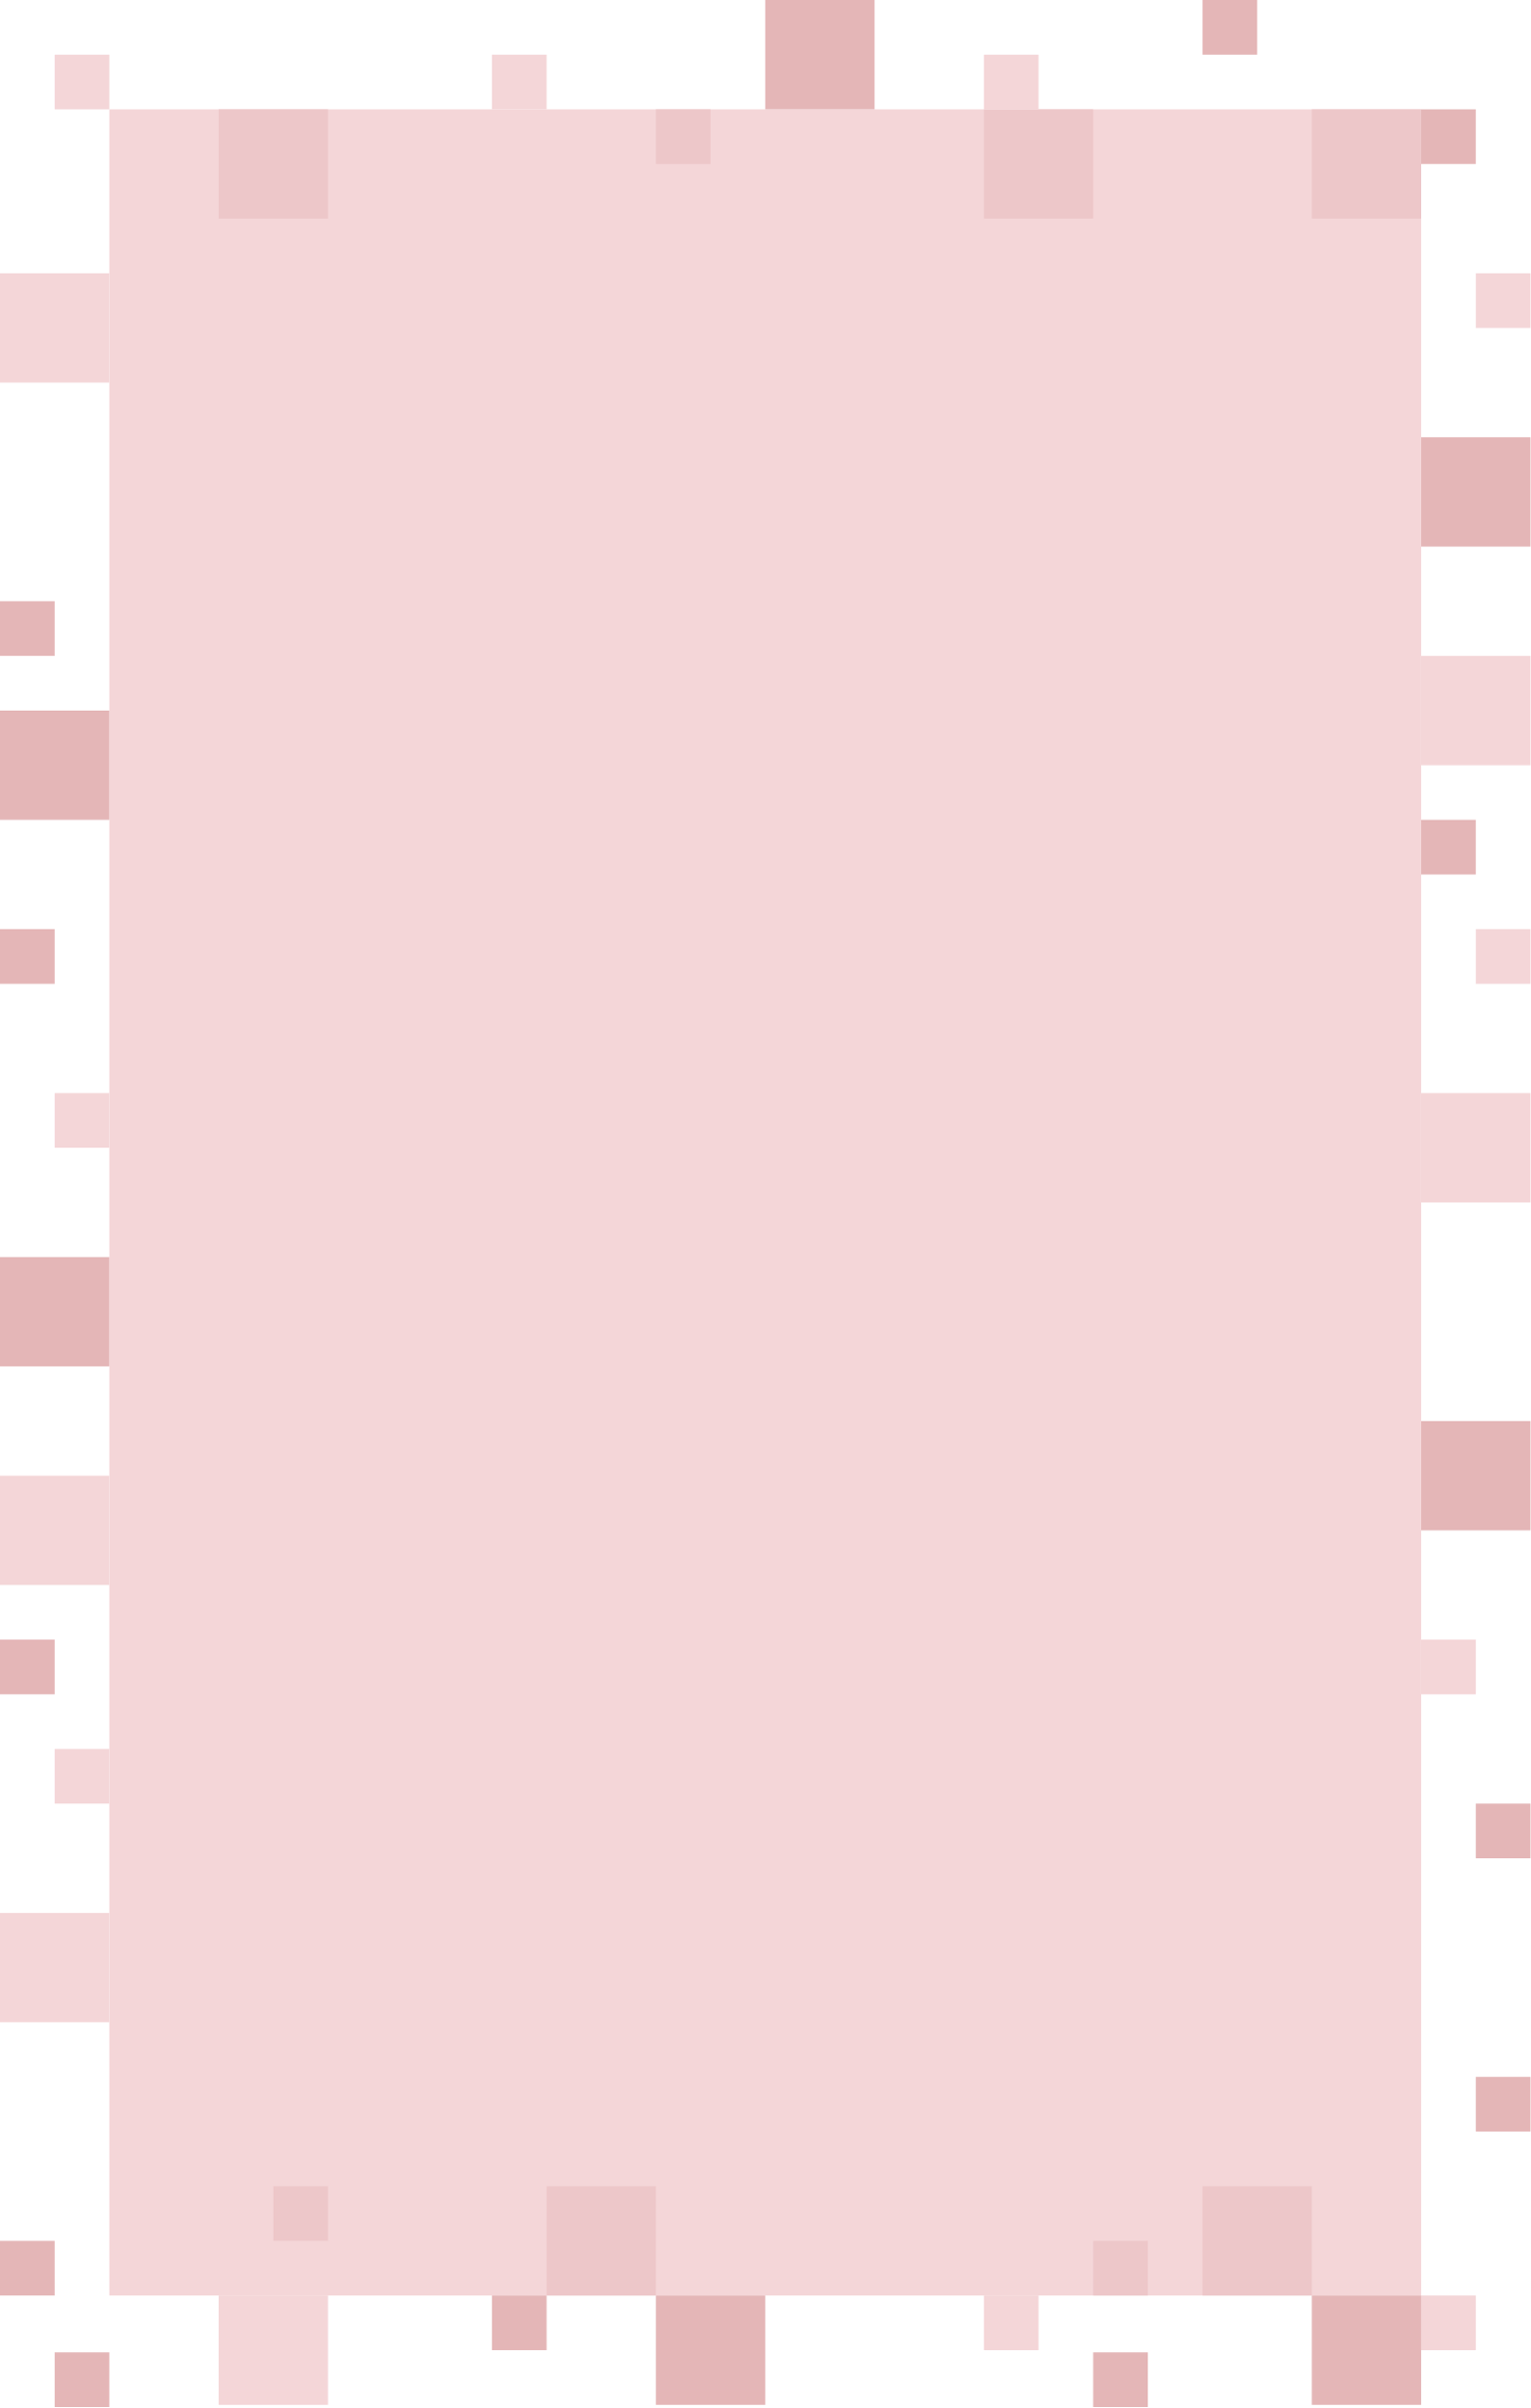
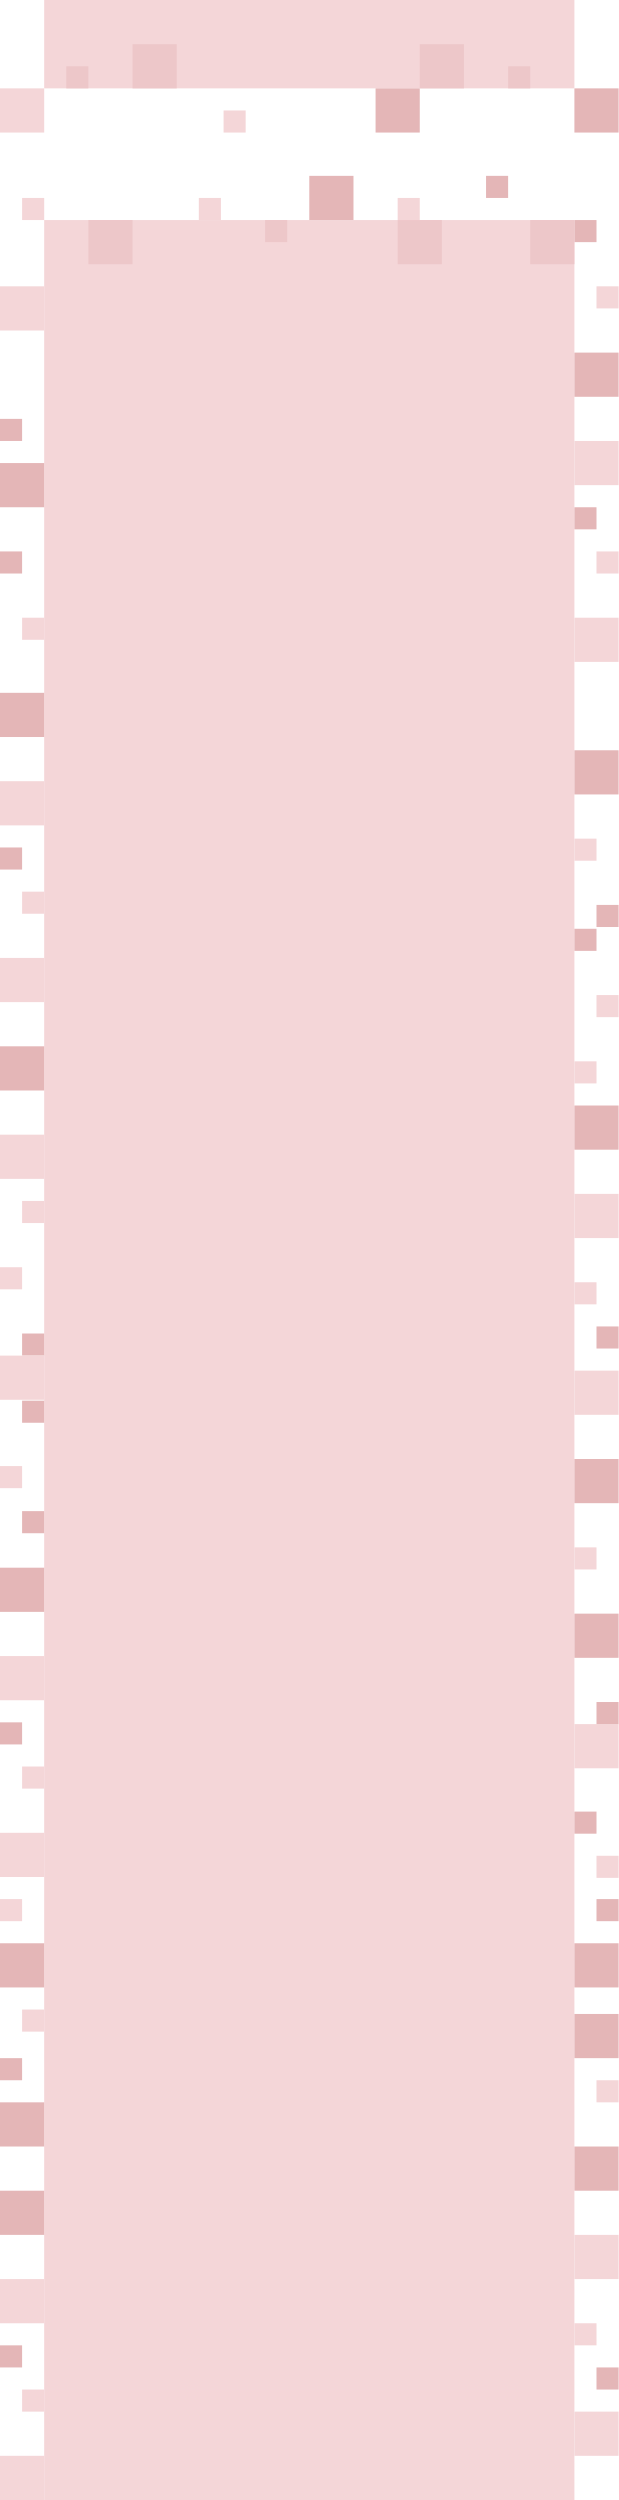
- <svg xmlns="http://www.w3.org/2000/svg" width="700px" height="1101px" viewBox="0 0 700 1101" version="1.1">
+ <svg xmlns="http://www.w3.org/2000/svg" width="700px" height="2829px" viewBox="0 0 700 2829" version="1.1">
  <defs />
-   <g id="CASE-STUDY" stroke="none" stroke-width="1" fill="none" fill-rule="evenodd">
-     <g id="Artboard-7" transform="translate(-50, -1250)">
-       <g id="Group-9" transform="translate(50, 1250)">
-         <rect id="Rectangle-8" fill="#F4D6D8" x="100" y="1050" width="50" height="50" />
-         <rect id="Rectangle-8" fill="#F4D6D8" x="50" y="50" width="600" height="1000" />
-         <rect id="Rectangle-8" fill="#F4D6D8" x="0" y="875" width="50" height="50" />
-         <rect id="Rectangle-8" fill="#F4D6D8" x="25" y="800" width="25" height="25" />
-         <rect id="Rectangle-8" fill="#E4B6B7" x="0" y="1025" width="25" height="25" />
-         <rect id="Rectangle-8" fill="#E4B6B7" x="650" y="650" width="50" height="50" />
-         <rect id="Rectangle-8" fill="#E4B6B7" x="675" y="825" width="25" height="25" />
-         <rect id="Rectangle-8" fill="#E4B6B7" x="675" y="950" width="25" height="25" />
-         <rect id="Rectangle-8" fill="#F4D6D8" x="650" y="750" width="25" height="25" />
-         <rect id="Rectangle-8" fill="#F4D6D8" x="650" y="1050" width="25" height="25" />
-         <rect id="Rectangle-8" fill="#F4D6D8" x="650" y="300" width="50" height="50" />
-         <rect id="Rectangle-8" fill="#F4D6D8" x="650" y="500" width="50" height="50" />
-         <rect id="Rectangle-8" fill="#F4D6D8" x="675" y="125" width="25" height="25" />
-         <rect id="Rectangle-8" fill="#F4D6D8" x="675" y="425" width="25" height="25" />
-         <rect id="Rectangle-8" fill="#E4B6B7" x="650" y="200" width="50" height="50" />
-         <rect id="Rectangle-8" fill="#E4B6B7" x="650" y="375" width="25" height="25" />
-         <rect id="Rectangle-8" fill="#E4B6B7" x="650" y="50" width="25" height="25" />
-         <rect id="Rectangle-8" fill="#F4D6D8" x="0" y="125" width="50" height="50" />
-         <rect id="Rectangle-8" fill="#F4D6D8" x="25" y="25" width="25" height="25" />
-         <rect id="Rectangle-8" fill="#E4B6B7" x="0" y="325" width="50" height="50" />
-         <rect id="Rectangle-8" fill="#E4B6B7" x="0" y="275" width="25" height="25" />
-         <rect id="Rectangle-8" fill="#F4D6D8" x="0" y="675" width="50" height="50" />
-         <rect id="Rectangle-8" fill="#F4D6D8" x="25" y="500" width="25" height="25" />
-         <rect id="Rectangle-8" fill="#E4B6B7" x="0" y="575" width="50" height="50" />
-         <rect id="Rectangle-8" fill="#E4B6B7" x="0" y="750" width="25" height="25" />
-         <rect id="Rectangle-8" fill="#E4B6B7" x="0" y="425" width="25" height="25" />
-         <rect id="Rectangle-8" fill="#EDC7C9" x="100" y="50" width="50" height="50" />
-         <rect id="Rectangle-8" fill="#EDC7C9" x="450" y="50" width="50" height="50" />
-         <rect id="Rectangle-8" fill="#EDC7C9" x="600" y="50" width="50" height="50" />
-         <rect id="Rectangle-8" fill="#EDC7C9" x="250" y="1000" width="50" height="50" />
-         <rect id="Rectangle-8" fill="#EDC7C9" x="550" y="1000" width="50" height="50" />
-         <rect id="Rectangle-8" fill="#E4B6B7" x="25" y="1076" width="25" height="25" />
-         <rect id="Rectangle-8" fill="#E4B6B7" x="500" y="1076" width="25" height="25" />
-         <rect id="Rectangle-8" fill="#E4B6B7" x="550" y="0" width="25" height="25" />
-         <rect id="Rectangle-8" fill="#EDC7C9" x="300" y="50" width="25" height="25" />
-         <rect id="Rectangle-8" fill="#EDC7C9" x="500" y="1025" width="25" height="25" />
-         <rect id="Rectangle-8" fill="#EDC7C9" x="125" y="1000" width="25" height="25" />
-         <rect id="Rectangle-8" fill="#E4B6B7" x="225" y="1050" width="25" height="25" />
-         <rect id="Rectangle-8" fill="#E4B6B7" x="350" y="0" width="50" height="50" />
-         <rect id="Rectangle-8" fill="#E4B6B7" x="300" y="1050" width="50" height="50" />
-         <rect id="Rectangle-8" fill="#E4B6B7" x="600" y="1050" width="50" height="50" />
-         <rect id="Rectangle-8" fill="#F4D6D8" x="225" y="25" width="25" height="25" />
-         <rect id="Rectangle-8" fill="#F4D6D8" x="450" y="25" width="25" height="25" />
-         <rect id="Rectangle-8" fill="#F4D6D8" x="450" y="1050" width="25" height="25" />
+   <g id="Page-1" stroke="none" stroke-width="1" fill="none" fill-rule="evenodd">
+     <g id="Artboard-13" transform="translate(-1500, 0)">
+       <g id="pt_research_wide" transform="translate(1500, 0)">
+         <rect id="Rectangle-8" fill="#F4D6D8" x="50" y="249" width="600" height="2580" />
+         <rect id="Rectangle-8" fill="#F4D6D8" x="0" y="2074" width="50" height="50" />
+         <rect id="Rectangle-8" fill="#F4D6D8" x="25" y="1999" width="25" height="25" />
+         <rect id="Rectangle-8" fill="#E4B6B7" x="650" y="849" width="50" height="50" />
+         <rect id="Rectangle-8" fill="#E4B6B7" x="675" y="1024" width="25" height="25" />
+         <rect id="Rectangle-8" fill="#E4B6B7" x="675" y="2149" width="25" height="25" />
+         <rect id="Rectangle-8" fill="#F4D6D8" x="650" y="949" width="25" height="25" />
+         <rect id="Rectangle-8" fill="#F4D6D8" x="650" y="499" width="50" height="50" />
+         <rect id="Rectangle-8" fill="#F4D6D8" x="650" y="699" width="50" height="50" />
+         <rect id="Rectangle-8" fill="#F4D6D8" x="675" y="324" width="25" height="25" />
+         <rect id="Rectangle-8" fill="#F4D6D8" x="675" y="624" width="25" height="25" />
+         <rect id="Rectangle-8" fill="#E4B6B7" x="650" y="399" width="50" height="50" />
+         <rect id="Rectangle-8" fill="#E4B6B7" x="650" y="574" width="25" height="25" />
+         <rect id="Rectangle-8" fill="#E4B6B7" x="650" y="249" width="25" height="25" />
+         <rect id="Rectangle-8" fill="#F4D6D8" x="0" y="324" width="50" height="50" />
+         <rect id="Rectangle-8" fill="#F4D6D8" x="25" y="224" width="25" height="25" />
+         <rect id="Rectangle-8" fill="#E4B6B7" x="0" y="524" width="50" height="50" />
+         <rect id="Rectangle-8" fill="#E4B6B7" x="0" y="474" width="25" height="25" />
+         <rect id="Rectangle-8" fill="#F4D6D8" x="0" y="1874" width="50" height="50" />
+         <rect id="Rectangle-8" fill="#F4D6D8" x="25" y="699" width="25" height="25" />
+         <rect id="Rectangle-8" fill="#E4B6B7" x="0" y="1774" width="50" height="50" />
+         <rect id="Rectangle-8" fill="#E4B6B7" x="650" y="2199" width="50" height="50" />
+         <rect id="Rectangle-8" fill="#E4B6B7" x="0" y="1949" width="25" height="25" />
+         <rect id="Rectangle-8" fill="#F4D6D8" x="675" y="2100" width="25" height="25" />
+         <rect id="Rectangle-8" fill="#E4B6B7" x="650" y="2050" width="25" height="25" />
+         <rect id="Rectangle-8" fill="#E4B6B7" x="0" y="624" width="25" height="25" />
+         <rect id="Rectangle-8" fill="#EDC7C9" x="100" y="249" width="50" height="50" />
+         <rect id="Rectangle-8" fill="#EDC7C9" x="450" y="249" width="50" height="50" />
+         <rect id="Rectangle-8" fill="#EDC7C9" x="600" y="249" width="50" height="50" />
+         <rect id="Rectangle-8" fill="#E4B6B7" x="550" y="199" width="25" height="25" />
+         <rect id="Rectangle-8" fill="#EDC7C9" x="300" y="249" width="25" height="25" />
+         <rect id="Rectangle-8" fill="#E4B6B7" x="350" y="199" width="50" height="50" />
+         <rect id="Rectangle-8" fill="#F4D6D8" x="225" y="224" width="25" height="25" />
+         <rect id="Rectangle-8" fill="#F4D6D8" x="450" y="224" width="25" height="25" />
+         <rect id="Rectangle-8" fill="#F4D6D8" x="650" y="1951" width="50" height="50" />
+         <rect id="Rectangle-8" fill="#E4B6B7" x="650" y="1826" width="50" height="50" />
+         <rect id="Rectangle-8" fill="#F4D6D8" transform="translate(662.5, 1213.5) scale(-1, -1) translate(-662.5, -1213.5) " x="650" y="1201" width="25" height="25" />
+         <rect id="Rectangle-8" fill="#E4B6B7" transform="translate(675, 1276) scale(-1, -1) translate(-675, -1276) " x="650" y="1251" width="50" height="50" />
+         <rect id="Rectangle-8" fill="#F4D6D8" transform="translate(675, 1376) scale(-1, -1) translate(-675, -1376) " x="650" y="1351" width="50" height="50" />
+         <rect id="Rectangle-8" fill="#F4D6D8" transform="translate(662.5, 1463.5) scale(-1, -1) translate(-662.5, -1463.5) " x="650" y="1451" width="25" height="25" />
+         <rect id="Rectangle-8" fill="#F4D6D8" transform="translate(675, 1576) scale(-1, -1) translate(-675, -1576) " x="650" y="1551" width="50" height="50" />
+         <rect id="Rectangle-8" fill="#F4D6D8" transform="translate(662.5, 1763.5) scale(-1, -1) translate(-662.5, -1763.5) " x="650" y="1751" width="25" height="25" />
+         <rect id="Rectangle-8" fill="#E4B6B7" x="0" y="2199" width="50" height="50" />
+         <rect id="Rectangle-8" fill="#F4D6D8" transform="translate(12.5, 2161.5) scale(-1, -1) translate(-12.5, -2161.5) " x="0" y="2149" width="25" height="25" />
+         <rect id="Rectangle-8" fill="#E4B6B7" transform="translate(675, 1676) scale(-1, -1) translate(-675, -1676) " x="650" y="1651" width="50" height="50" />
+         <rect id="Rectangle-8" fill="#E4B6B7" transform="translate(687.5, 1513.5) scale(-1, -1) translate(-687.5, -1513.5) " x="675" y="1501" width="25" height="25" />
+         <rect id="Rectangle-8" fill="#E4B6B7" transform="translate(675, 2454) scale(-1, -1) translate(-675, -2454) " x="650" y="2429" width="50" height="50" />
+         <rect id="Rectangle-8" fill="#F4D6D8" transform="translate(675, 2554) scale(-1, -1) translate(-675, -2554) " x="650" y="2529" width="50" height="50" />
+         <rect id="Rectangle-8" fill="#F4D6D8" transform="translate(662.5, 2641.5) scale(-1, -1) translate(-662.5, -2641.5) " x="650" y="2629" width="25" height="25" />
+         <rect id="Rectangle-8" fill="#F4D6D8" transform="translate(675, 2754) scale(-1, -1) translate(-675, -2754) " x="650" y="2729" width="50" height="50" />
+         <rect id="Rectangle-8" fill="#E4B6B7" transform="translate(687.5, 2691.5) scale(-1, -1) translate(-687.5, -2691.5) " x="675" y="2679" width="25" height="25" />
+         <rect id="Rectangle-8" fill="#E4B6B7" transform="translate(662.5, 1063.5) scale(-1, -1) translate(-662.5, -1063.5) " x="650" y="1051" width="25" height="25" />
+         <rect id="Rectangle-8" fill="#F4D6D8" transform="translate(687.5, 1138.5) scale(-1, -1) translate(-687.5, -1138.5) " x="675" y="1126" width="25" height="25" />
+         <rect id="Rectangle-8" fill="#E4B6B7" transform="translate(687.5, 1938.5) scale(-1, -1) translate(-687.5, -1938.5) " x="675" y="1926" width="25" height="25" />
+         <rect id="Rectangle-8" fill="#F4D6D8" x="25" y="1359" width="25" height="25" />
+         <rect id="Rectangle-8" fill="#E4B6B7" x="0" y="1184" width="50" height="50" />
+         <rect id="Rectangle-8" fill="#F4D6D8" x="0" y="1084" width="50" height="50" />
+         <rect id="Rectangle-8" fill="#F4D6D8" x="25" y="1009" width="25" height="25" />
+         <rect id="Rectangle-8" fill="#F4D6D8" x="0" y="884" width="50" height="50" />
+         <rect id="Rectangle-8" fill="#E4B6B7" x="0" y="784" width="50" height="50" />
+         <rect id="Rectangle-8" fill="#E4B6B7" x="0" y="959" width="25" height="25" />
+         <rect id="Rectangle-8" fill="#E4B6B7" x="25" y="1509" width="25" height="25" />
+         <rect id="Rectangle-8" fill="#F4D6D8" x="0" y="1434" width="25" height="25" />
+         <rect id="Rectangle-8" fill="#F4D6D8" x="0" y="1284" width="50" height="50" />
+         <rect id="Rectangle-8" fill="#E4B6B7" x="25" y="1585" width="25" height="25" />
+         <rect id="Rectangle-8" fill="#E4B6B7" x="25" y="1710" width="25" height="25" />
+         <rect id="Rectangle-8" fill="#F4D6D8" x="0" y="1659" width="25" height="25" />
+         <rect id="Rectangle-8" fill="#F4D6D8" x="0" y="1534" width="50" height="50" />
+         <rect id="Rectangle-8" fill="#F4D6D8" x="50" y="0" width="600" height="100" />
+         <rect id="Rectangle-8" fill="#F4D6D8" x="0" y="100" width="50" height="50" />
+         <rect id="Rectangle-8" fill="#F4D6D8" x="253" y="125" width="25" height="25" />
+         <rect id="Rectangle-8" fill="#E4B6B7" x="650" y="100" width="50" height="50" />
+         <rect id="Rectangle-8" fill="#E4B6B7" x="425" y="100" width="50" height="50" />
+         <rect id="Rectangle-8" fill="#EDC7C9" x="150" y="50" width="50" height="50" />
+         <rect id="Rectangle-8" fill="#EDC7C9" x="475" y="50" width="50" height="50" />
+         <rect id="Rectangle-8" fill="#EDC7C9" x="575" y="75" width="25" height="25" />
+         <rect id="Rectangle-8" fill="#EDC7C9" x="75" y="75" width="25" height="25" />
+         <rect id="Rectangle-8" fill="#E4B6B7" x="0" y="2329" width="25" height="25" />
+         <rect id="Rectangle-8" fill="#F4D6D8" x="25" y="2274" width="25" height="25" />
+         <rect id="Rectangle-8" fill="#E4B6B7" x="0" y="2379" width="50" height="50" />
+         <rect id="Rectangle-8" fill="#F4D6D8" x="675" y="2354" width="25" height="25" />
+         <rect id="Rectangle-8" fill="#E4B6B7" x="650" y="2279" width="50" height="50" />
+         <rect id="Rectangle-8" fill="#F4D6D8" x="0" y="2779" width="50" height="50" />
+         <rect id="Rectangle-8" fill="#F4D6D8" x="25" y="2704" width="25" height="25" />
+         <rect id="Rectangle-8" fill="#F4D6D8" x="0" y="2579" width="50" height="50" />
+         <rect id="Rectangle-8" fill="#E4B6B7" x="0" y="2479" width="50" height="50" />
+         <rect id="Rectangle-8" fill="#E4B6B7" x="0" y="2654" width="25" height="25" />
      </g>
    </g>
  </g>
</svg>
